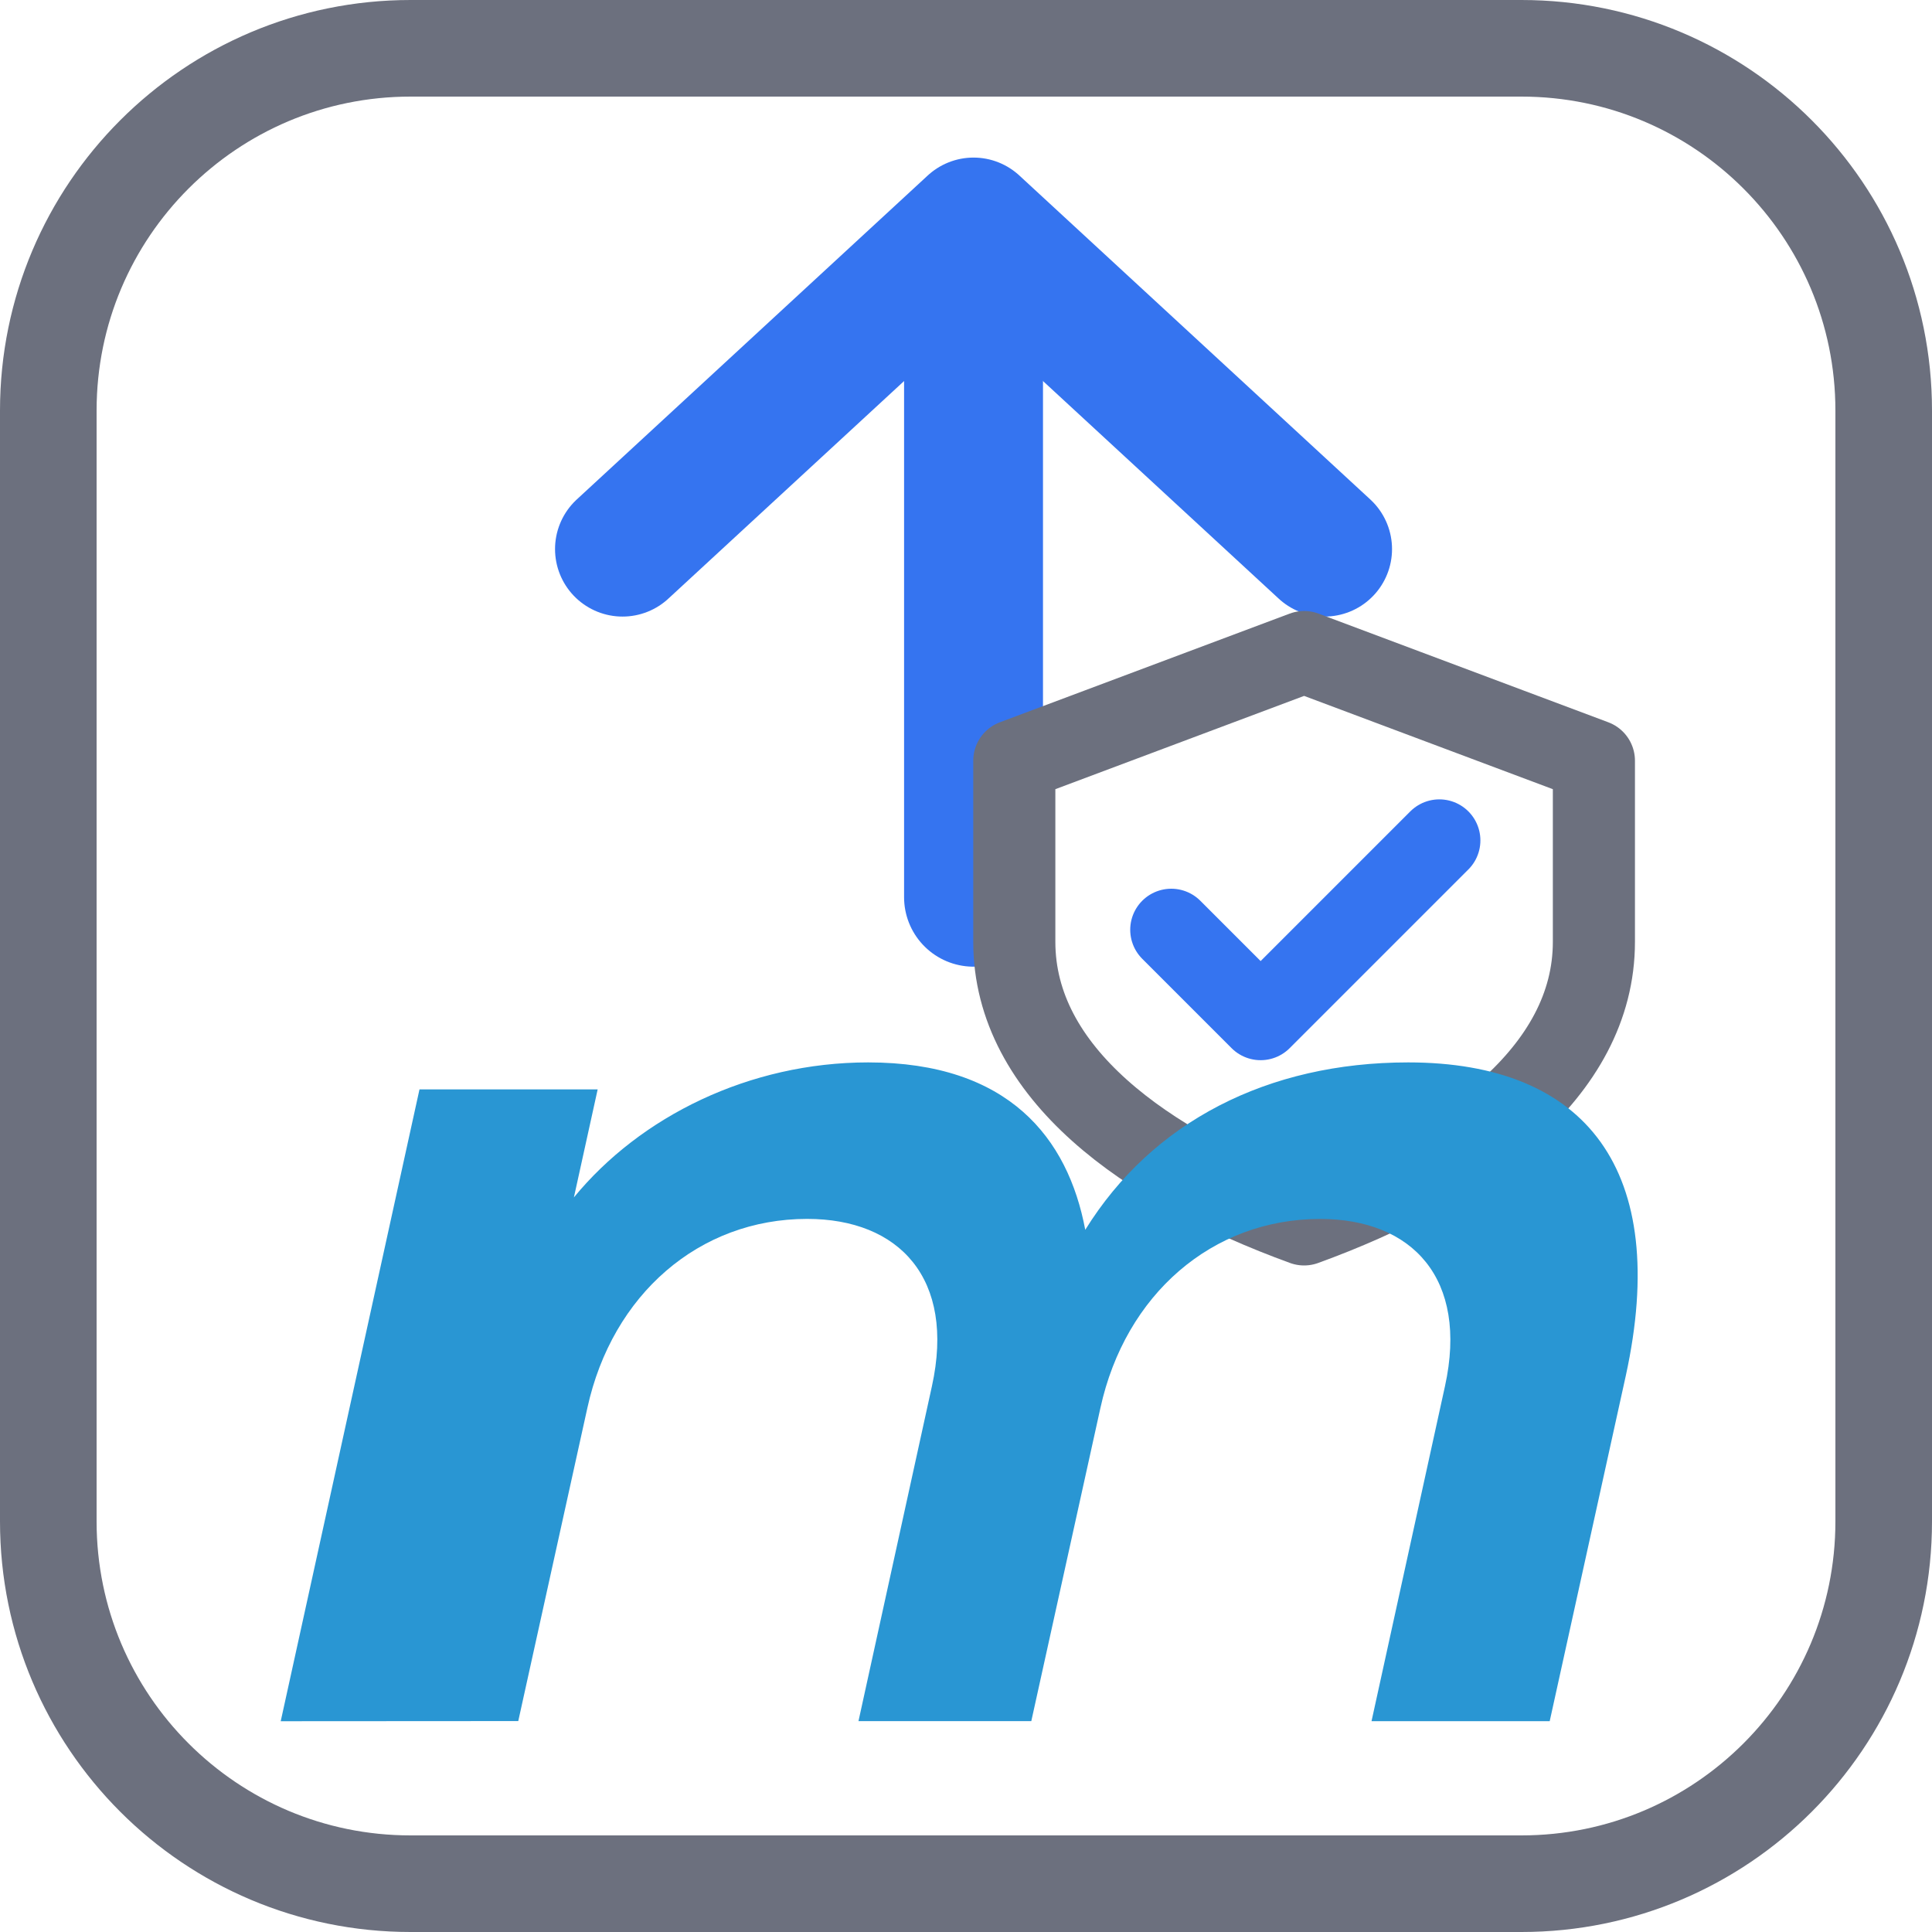
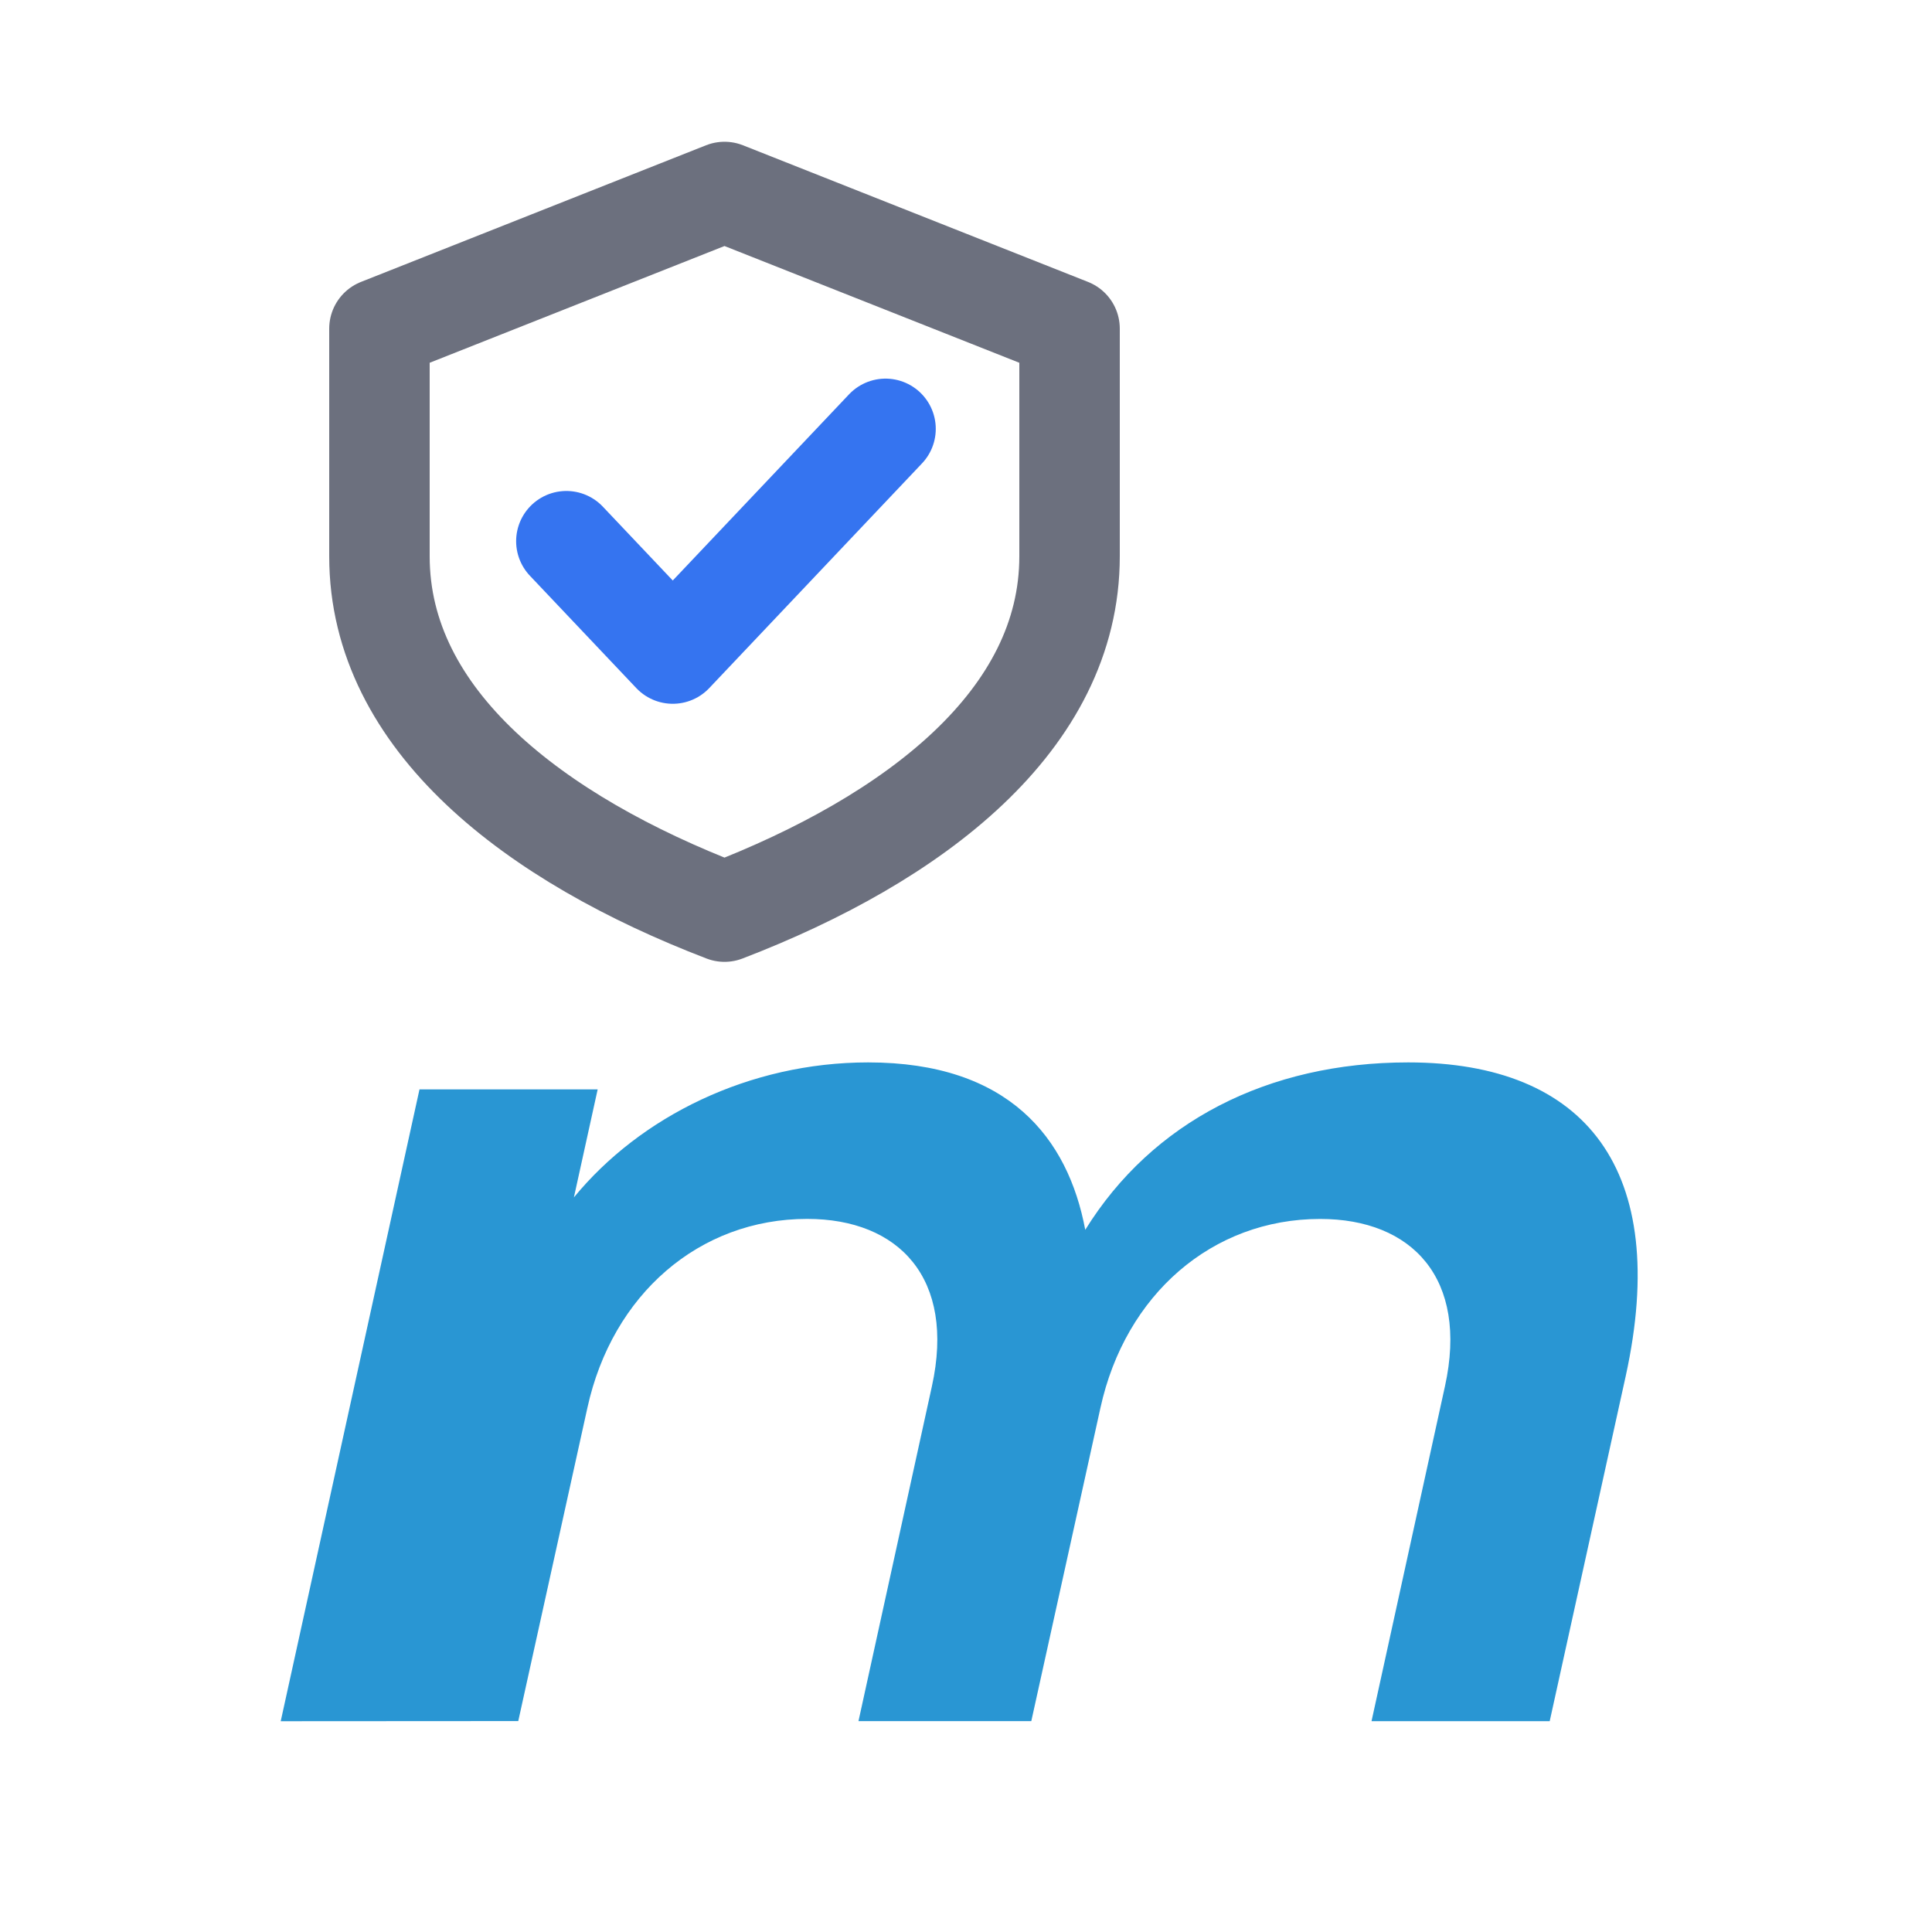
<svg xmlns="http://www.w3.org/2000/svg" width="40" height="40" viewBox="0 0 40 40" fill="none" version="1.1" id="svg19">
  <defs id="defs23" />
-   <rect x="1" y="1" width="38" height="38" rx="7.5" stroke="#6C707E" stroke-width="2" id="rect9" />
-   <path d="M 20.156,18.576 V 6.741" stroke="#3574f0" stroke-width="2.876" stroke-linecap="round" id="path11" />
-   <path d="m 12.889,11.368 7.267,-6.708 7.267,6.708" stroke="#3574f0" stroke-width="2.795" stroke-linecap="round" stroke-linejoin="round" id="path13" />
-   <path d="m 27,13.5 6,2.25 v 3.75 c 0,2.7 -2.7,4.65 -6,5.85 -3.3,-1.2 -6,-3.15 -6,-5.85 v -3.75 z" stroke="#6C707E" stroke-width="1.7" stroke-linejoin="round" id="shield" />
-   <path d="m 24.25,19.25 1.85,1.85 3.7,-3.7" stroke="#3574f0" stroke-width="1.7" stroke-linecap="round" stroke-linejoin="round" id="shield-check" />
+   <path d="m 15,3.975 7.144,2.829 v 4.715 c 0,3.395 -3.215,5.846 -7.144,7.355 C 11.071,17.366 7.856,14.914 7.856,11.519 V 6.804 Z" stroke="#6c707e" stroke-width="2.08" stroke-linejoin="round" id="shield" />
+   <path d="m 11.726,11.205 2.203,2.326 4.405,-4.652" stroke="#3574f0" stroke-width="2.08" stroke-linecap="round" stroke-linejoin="round" id="shield-check" />
  <path fill-rule="evenodd" clip-rule="evenodd" d="m 5.812,35.636 2.873,-13.081 h 3.689 l -0.492,2.236 c 1.375,-1.677 3.634,-2.795 6.093,-2.795 2.907,0 4.137,1.565 4.494,3.466 1.386,-2.236 3.779,-3.466 6.686,-3.466 3.689,0 5.433,2.236 4.506,6.484 l -1.576,7.155 h -3.689 l 1.52,-6.932 c 0.492,-2.236 -0.682,-3.466 -2.583,-3.466 -2.236,0 -4.036,1.565 -4.55,3.913 l -1.431,6.484 h -3.578 l 1.52,-6.932 c 0.492,-2.236 -0.682,-3.466 -2.583,-3.466 -2.236,0 -4.036,1.565 -4.55,3.913 l -1.431,6.484 z" fill="#2996d3" id="path15" style="stroke-width:1.118" />
</svg>
